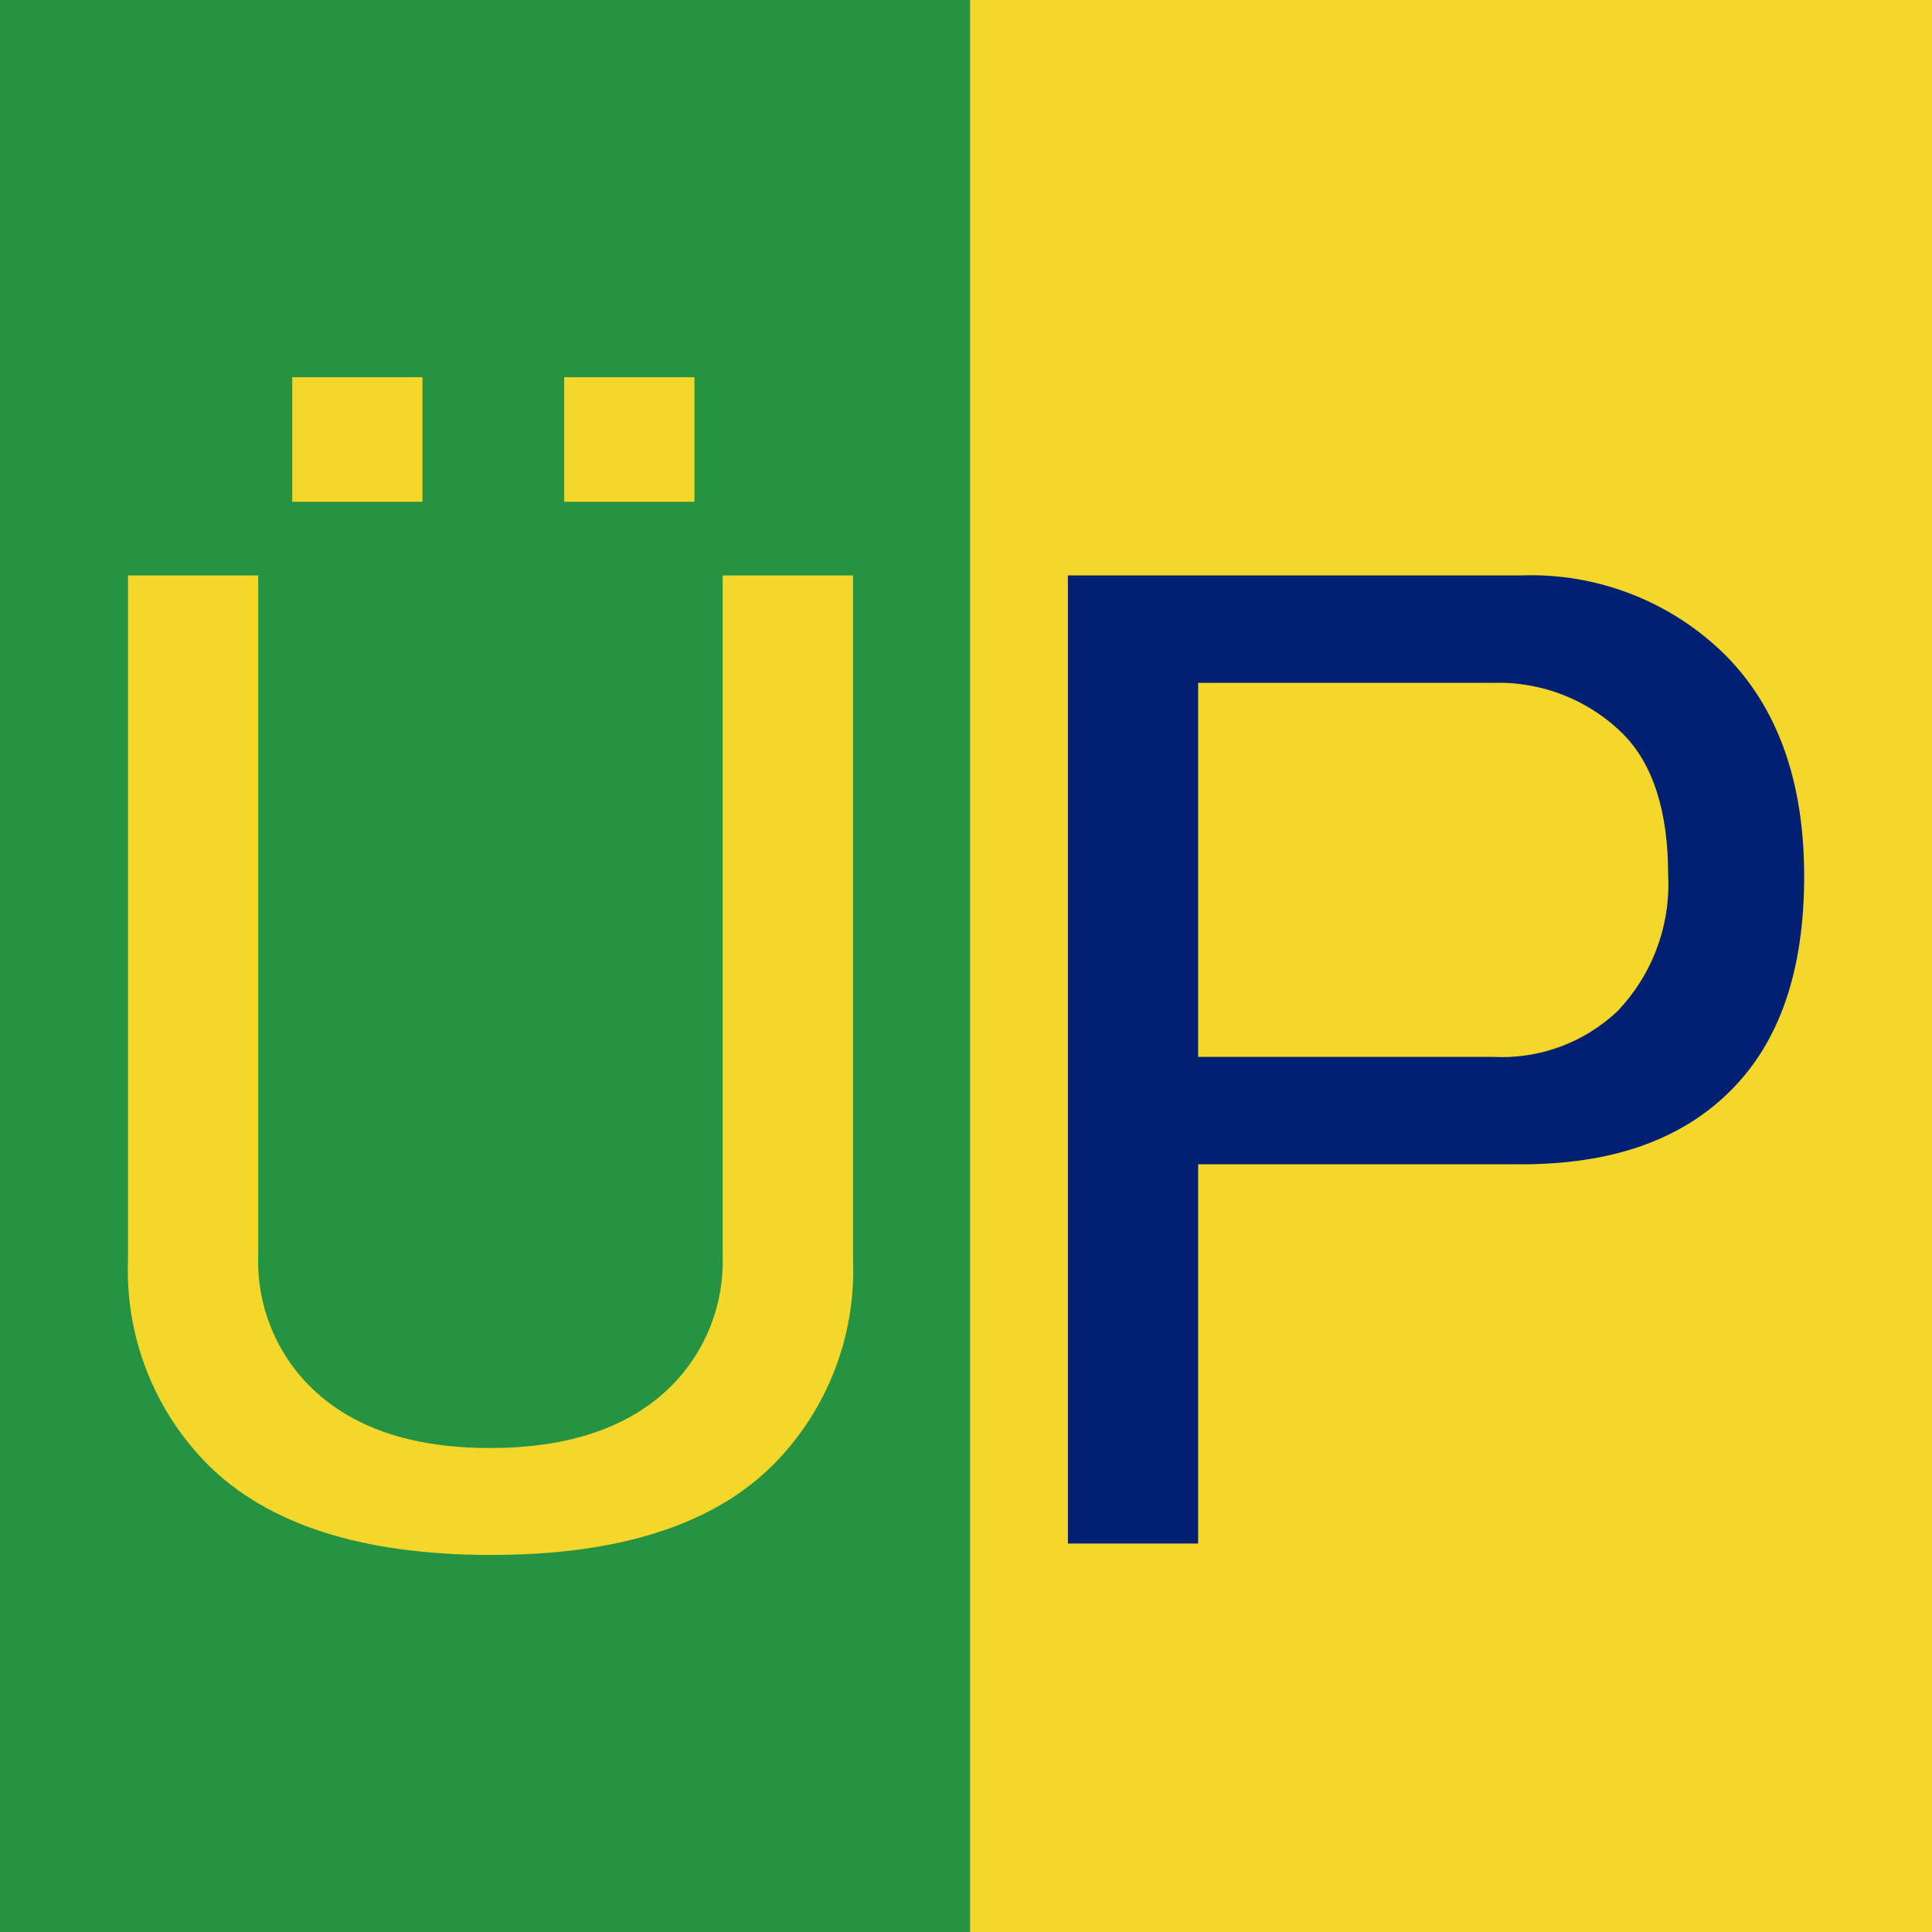
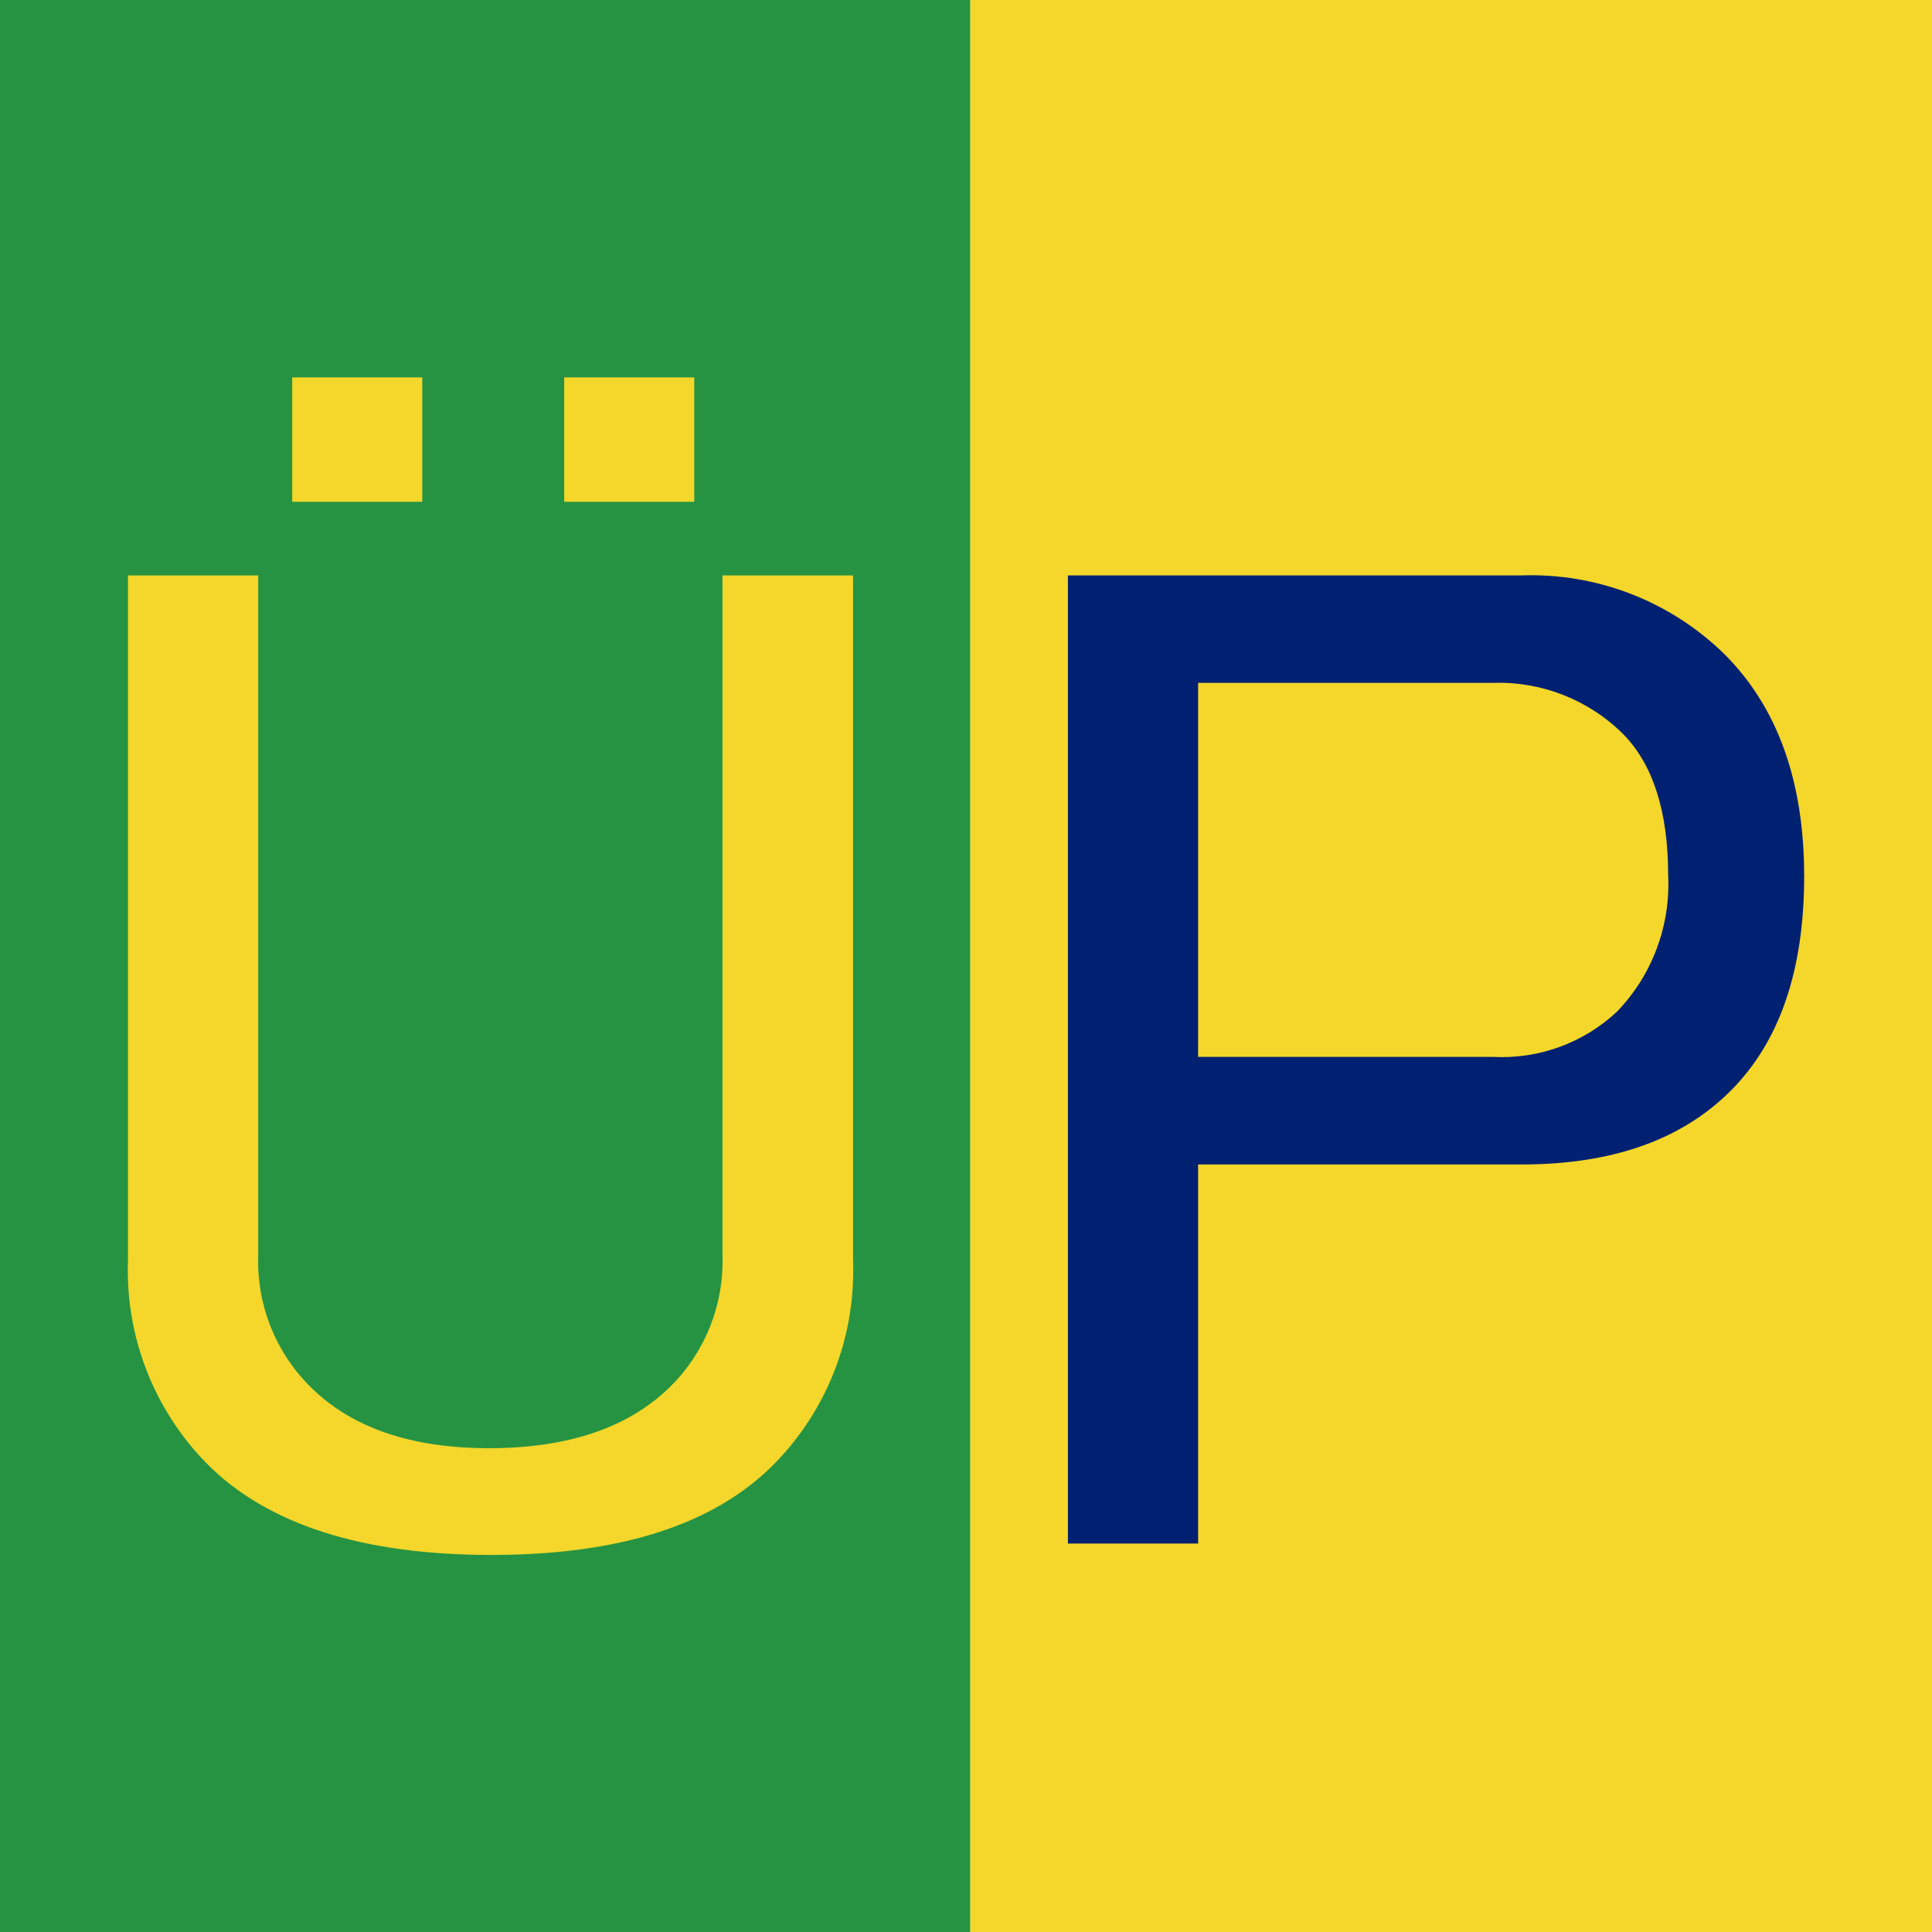
<svg xmlns="http://www.w3.org/2000/svg" viewBox="0 0 113.65 113.65">
  <defs>
    <style>.cls-1{fill:#fff;}.cls-2{fill:#269343;}.cls-3{fill:#f4d72a;}.cls-4{fill:#002171;}</style>
  </defs>
-   <g id="Capa_2" data-name="Capa 2">
+   <g id="Capa_2">
    <g id="Brazil">
-       <rect class="cls-1" x="17.19" y="22.19" width="7.66" height="7.33" />
-       <rect class="cls-1" x="33.18" y="22.19" width="7.66" height="7.33" />
-       <rect class="cls-2" width="57.08" height="113.65" />
-       <rect class="cls-3" x="57.08" width="56.57" height="113.65" />
-       <path class="cls-3" d="M7.53,33.85h7.66v40a10.37,10.37,0,0,0,3,7.66q3.66,3.68,10.66,3.67t10.66-3.67a10.36,10.36,0,0,0,3-7.66v-40h7.67V74.14a16.21,16.21,0,0,1-4.67,12q-5.32,5.34-16.65,5.33T12.2,86.13a16.21,16.21,0,0,1-4.67-12Zm9.66-4.33V22.19h7.66v7.33Zm16,0V22.19h7.66v7.33Z" />
-       <path class="cls-4" d="M62.82,33.85H89.47a16.25,16.25,0,0,1,12,4.66q4.65,4.66,4.66,13t-4.33,12.65q-4.33,4.34-12.32,4.33h-19V90.8H62.82Zm7.66,6.32v22H87.8a9.9,9.9,0,0,0,7.33-2.67,10.79,10.79,0,0,0,3-8c0-3.78-.89-6.55-2.66-8.33a10.37,10.37,0,0,0-7.66-3Z" />
+       <path d="M17.2 22.2h7.65v7.32H17.2zM33.18 22.2h7.66v7.32h-7.66z" class="cls-1" />
+       <path d="M0 0h57.08v113.65H0z" class="cls-2" />
+       <path d="M57.08 0h56.57v113.65H57.08zM7.53 33.85h7.66v40a10.37 10.37 0 0 0 3 7.66q3.65 3.7 10.65 3.68T39.5 81.5a10.36 10.36 0 0 0 3-7.65v-40h7.68v40.3a16.2 16.2 0 0 1-4.67 12q-5.3 5.33-16.64 5.32T12.2 86.13a16.2 16.2 0 0 1-4.67-12zm9.66-4.33V22.2h7.65v7.32zm16 0V22.2h7.65v7.32z" class="cls-3" />
+       <path d="M62.82 33.85h26.65a16.25 16.25 0 0 1 12 4.66q4.65 4.67 4.66 13t-4.33 12.66q-4.33 4.34-12.32 4.33h-19v22.3h-7.66zm7.66 6.32v22H87.8a9.9 9.9 0 0 0 7.33-2.67 10.8 10.8 0 0 0 3-8c0-3.78-.9-6.55-2.66-8.33a10.37 10.37 0 0 0-7.66-3z" class="cls-4" />
    </g>
  </g>
</svg>
